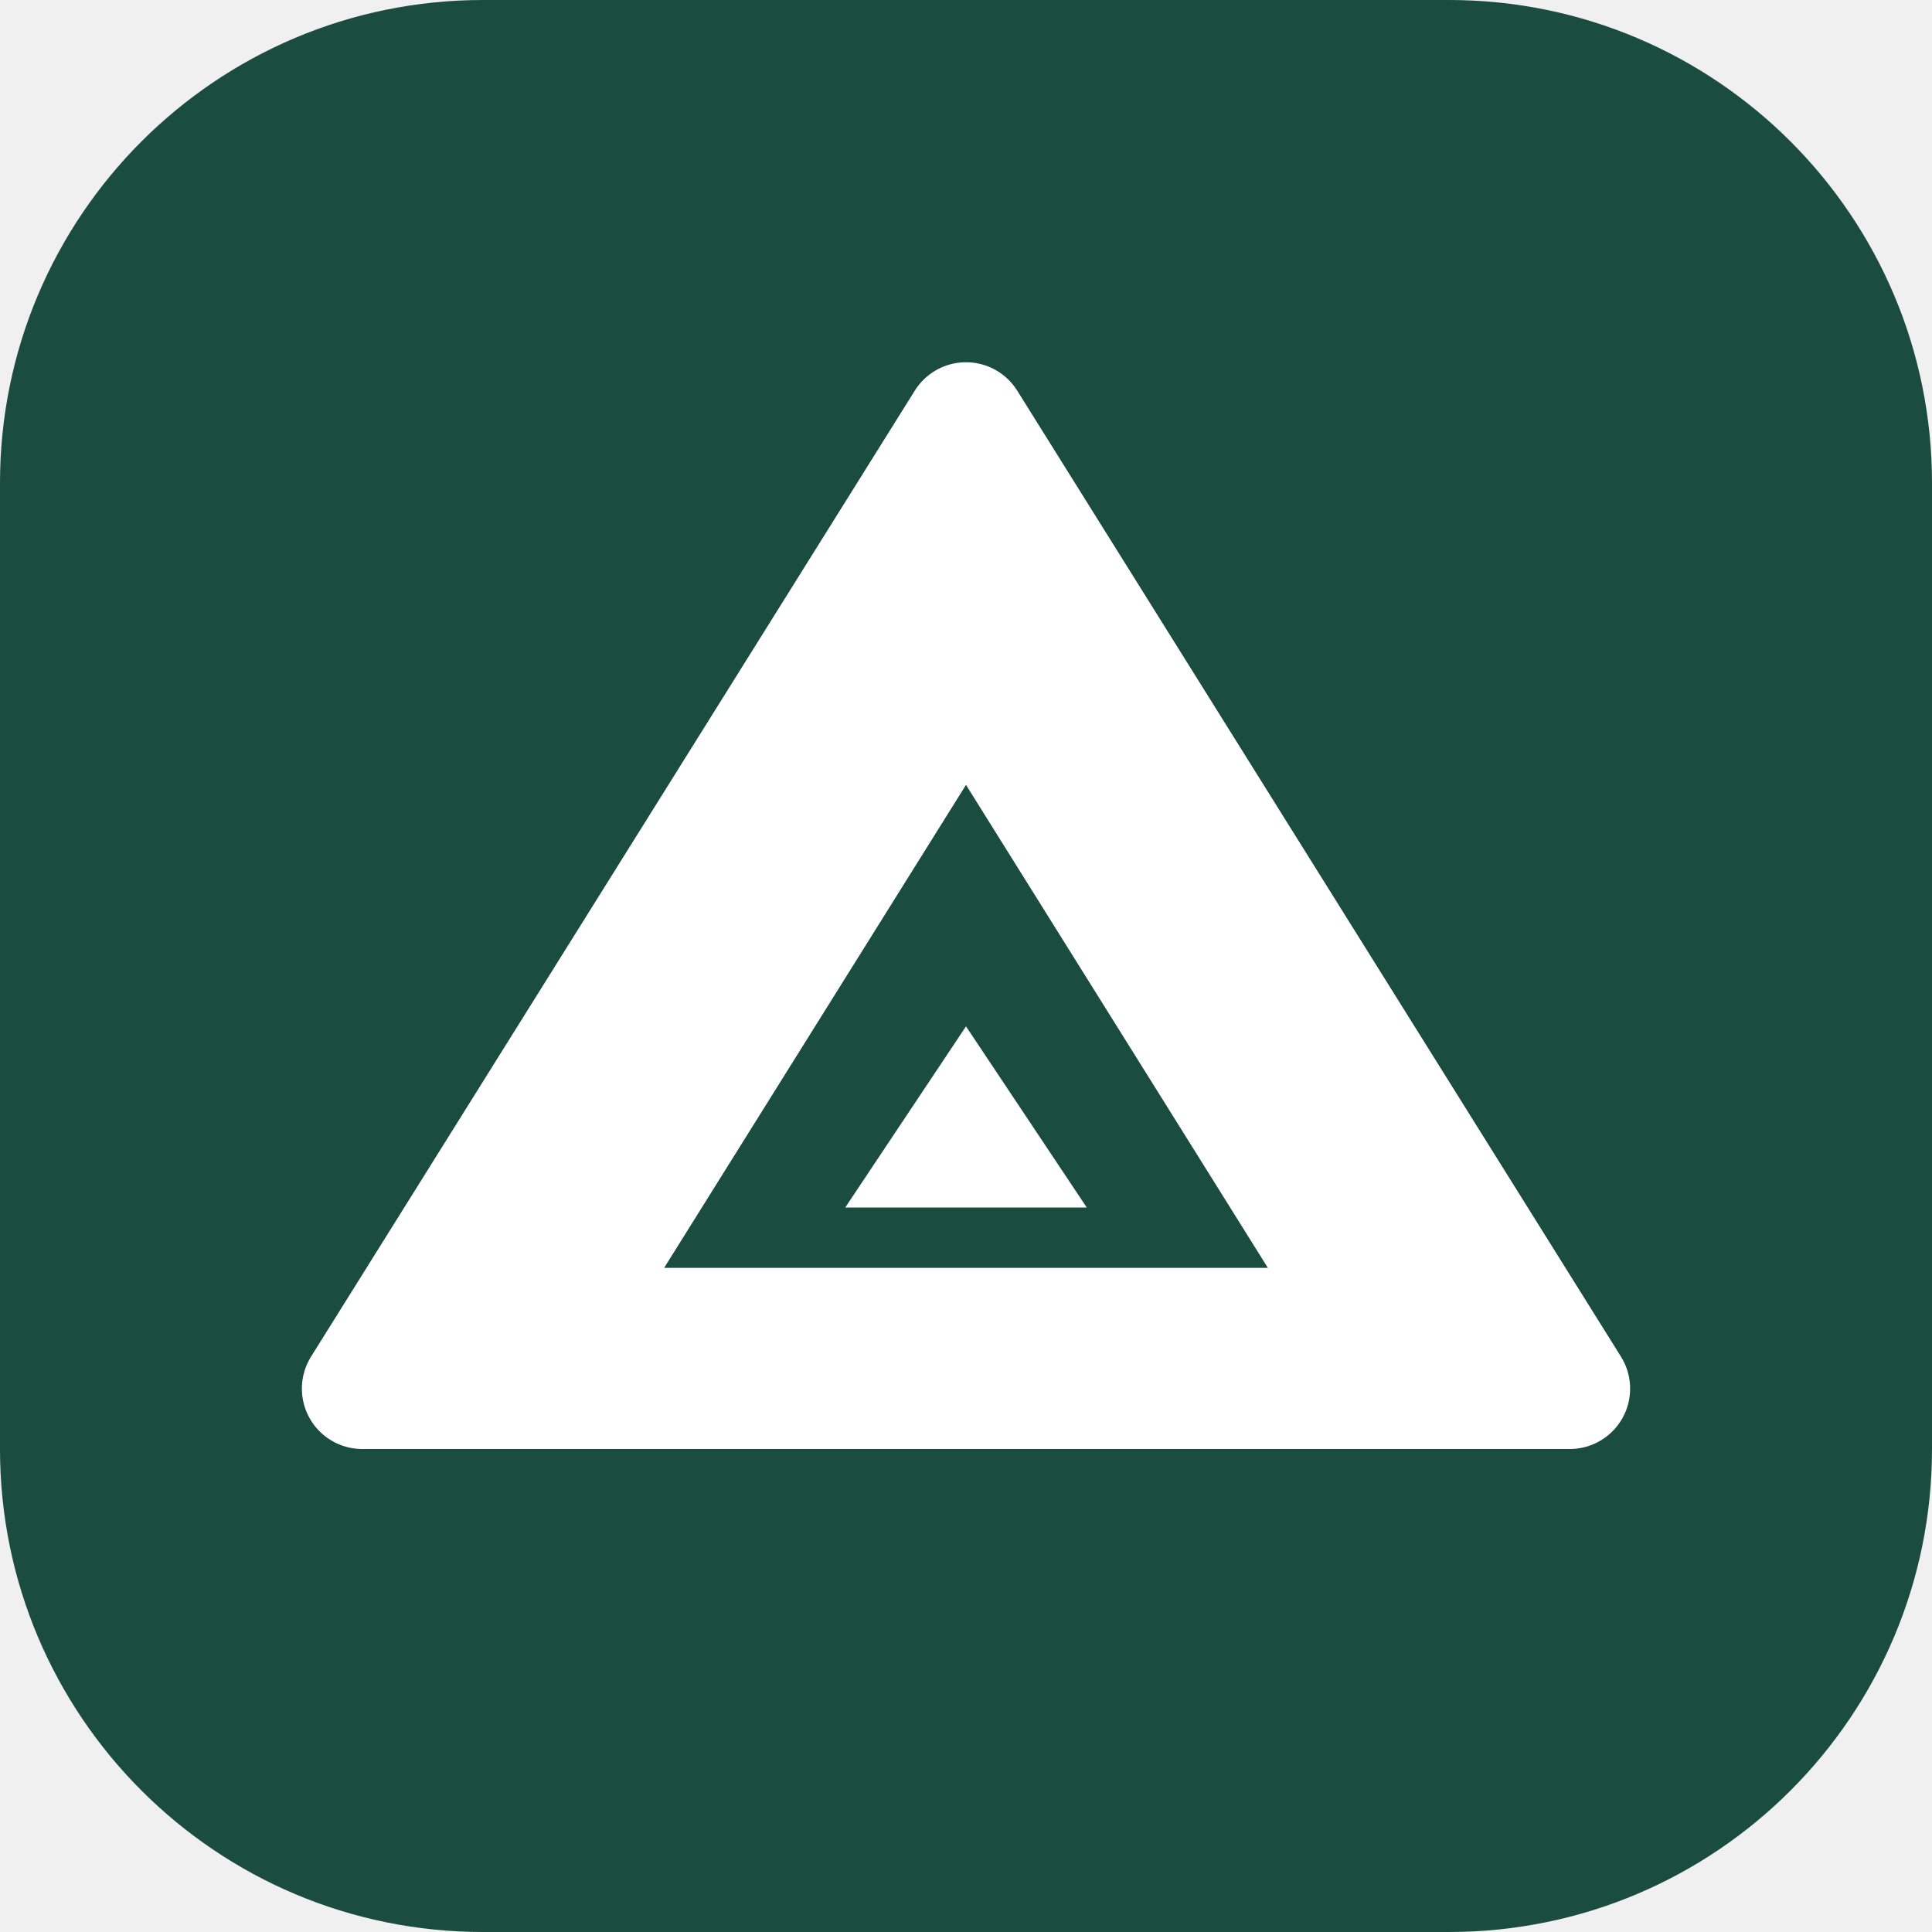
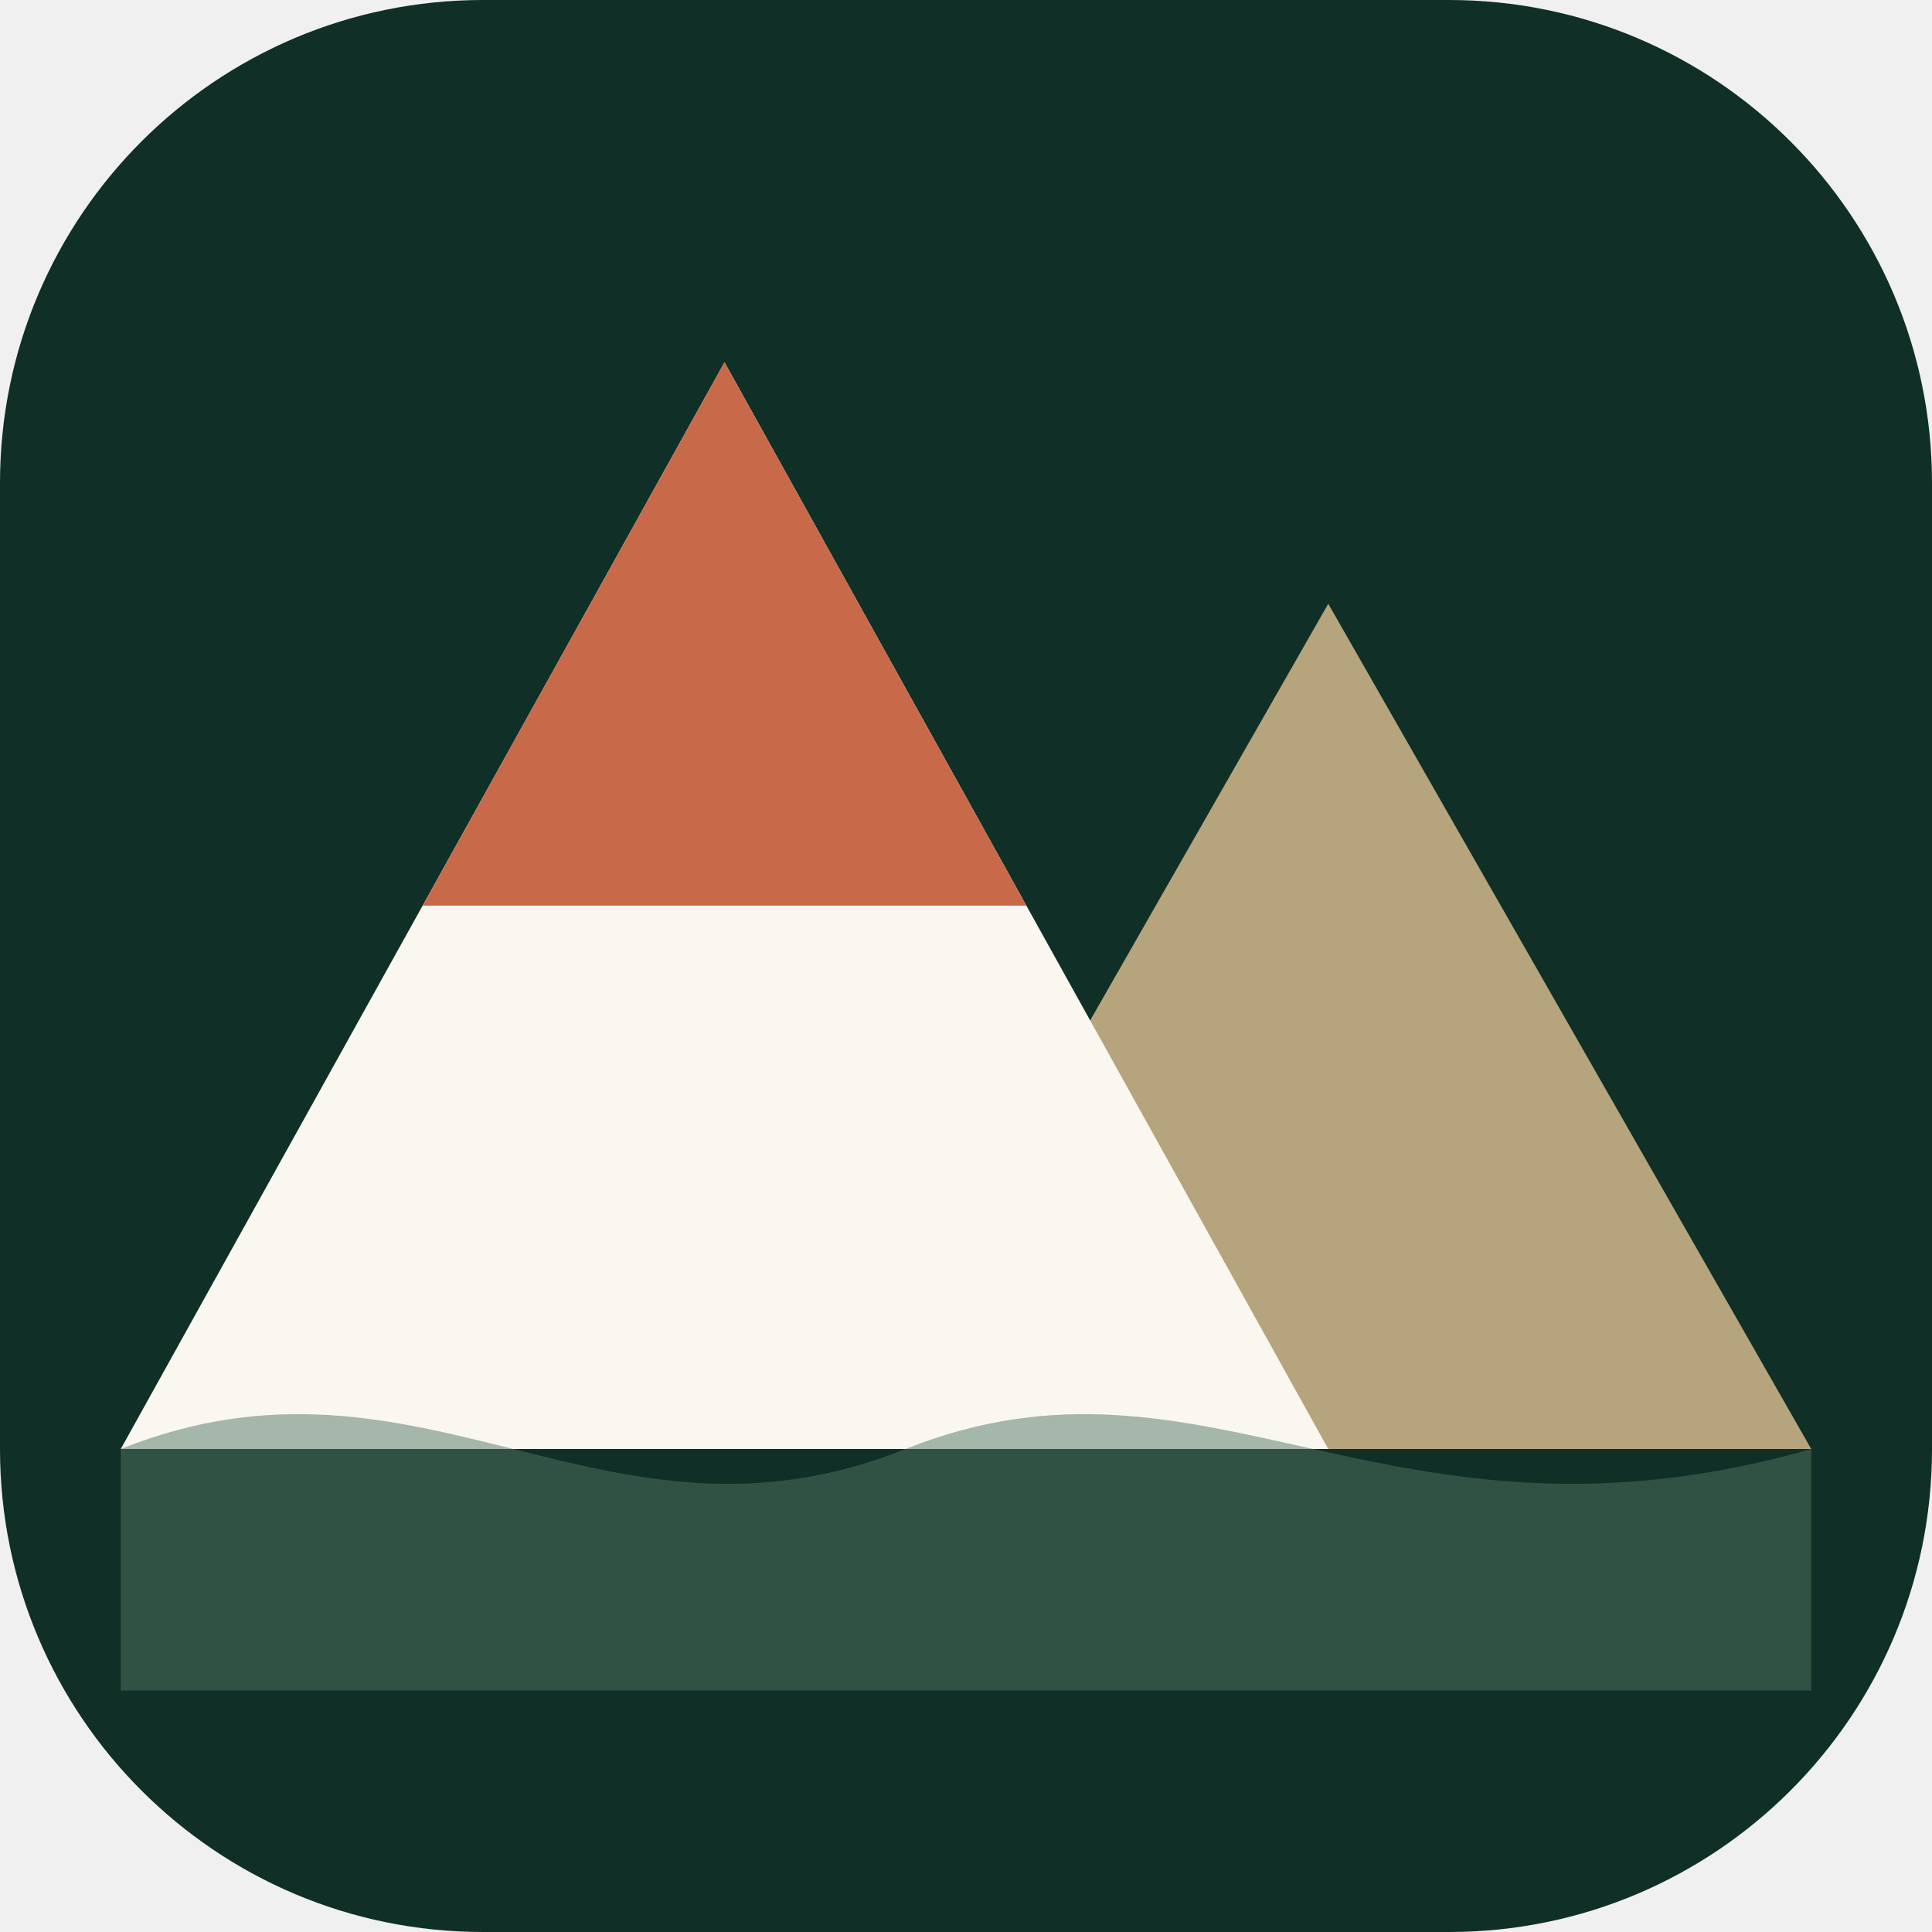
<svg xmlns="http://www.w3.org/2000/svg" viewBox="0 0 32 32" fill="none">
-   <rect width="32" height="32" rx="8" fill="#1b4d3e" />
-   <path d="M16 7L6 23H26L16 7Z" fill="white" stroke="white" stroke-width="2" stroke-linejoin="round" />
-   <path d="M16 13L11 21H21L16 13Z" fill="#1b4d3e" />
-   <path d="M16 17L14 20H18L16 17Z" fill="white" />
+   <rect width="32" height="32" rx="8" fill="#102F27" />
+   <path d="M22 10L14 24H30L22 10Z" fill="#DFC291" opacity="0.8" />
+   <path d="M12 6L2 24H22L12 6Z" fill="#FAF7F1" />
+   <path d="M12 6L17 15H7L12 6Z" fill="#C86A49" />
+   <path d="M2 24C7 22 10 26 15 24C20 22 23 26 30 24V28H2V24Z" fill="#507664" opacity="0.5" />
</svg>
